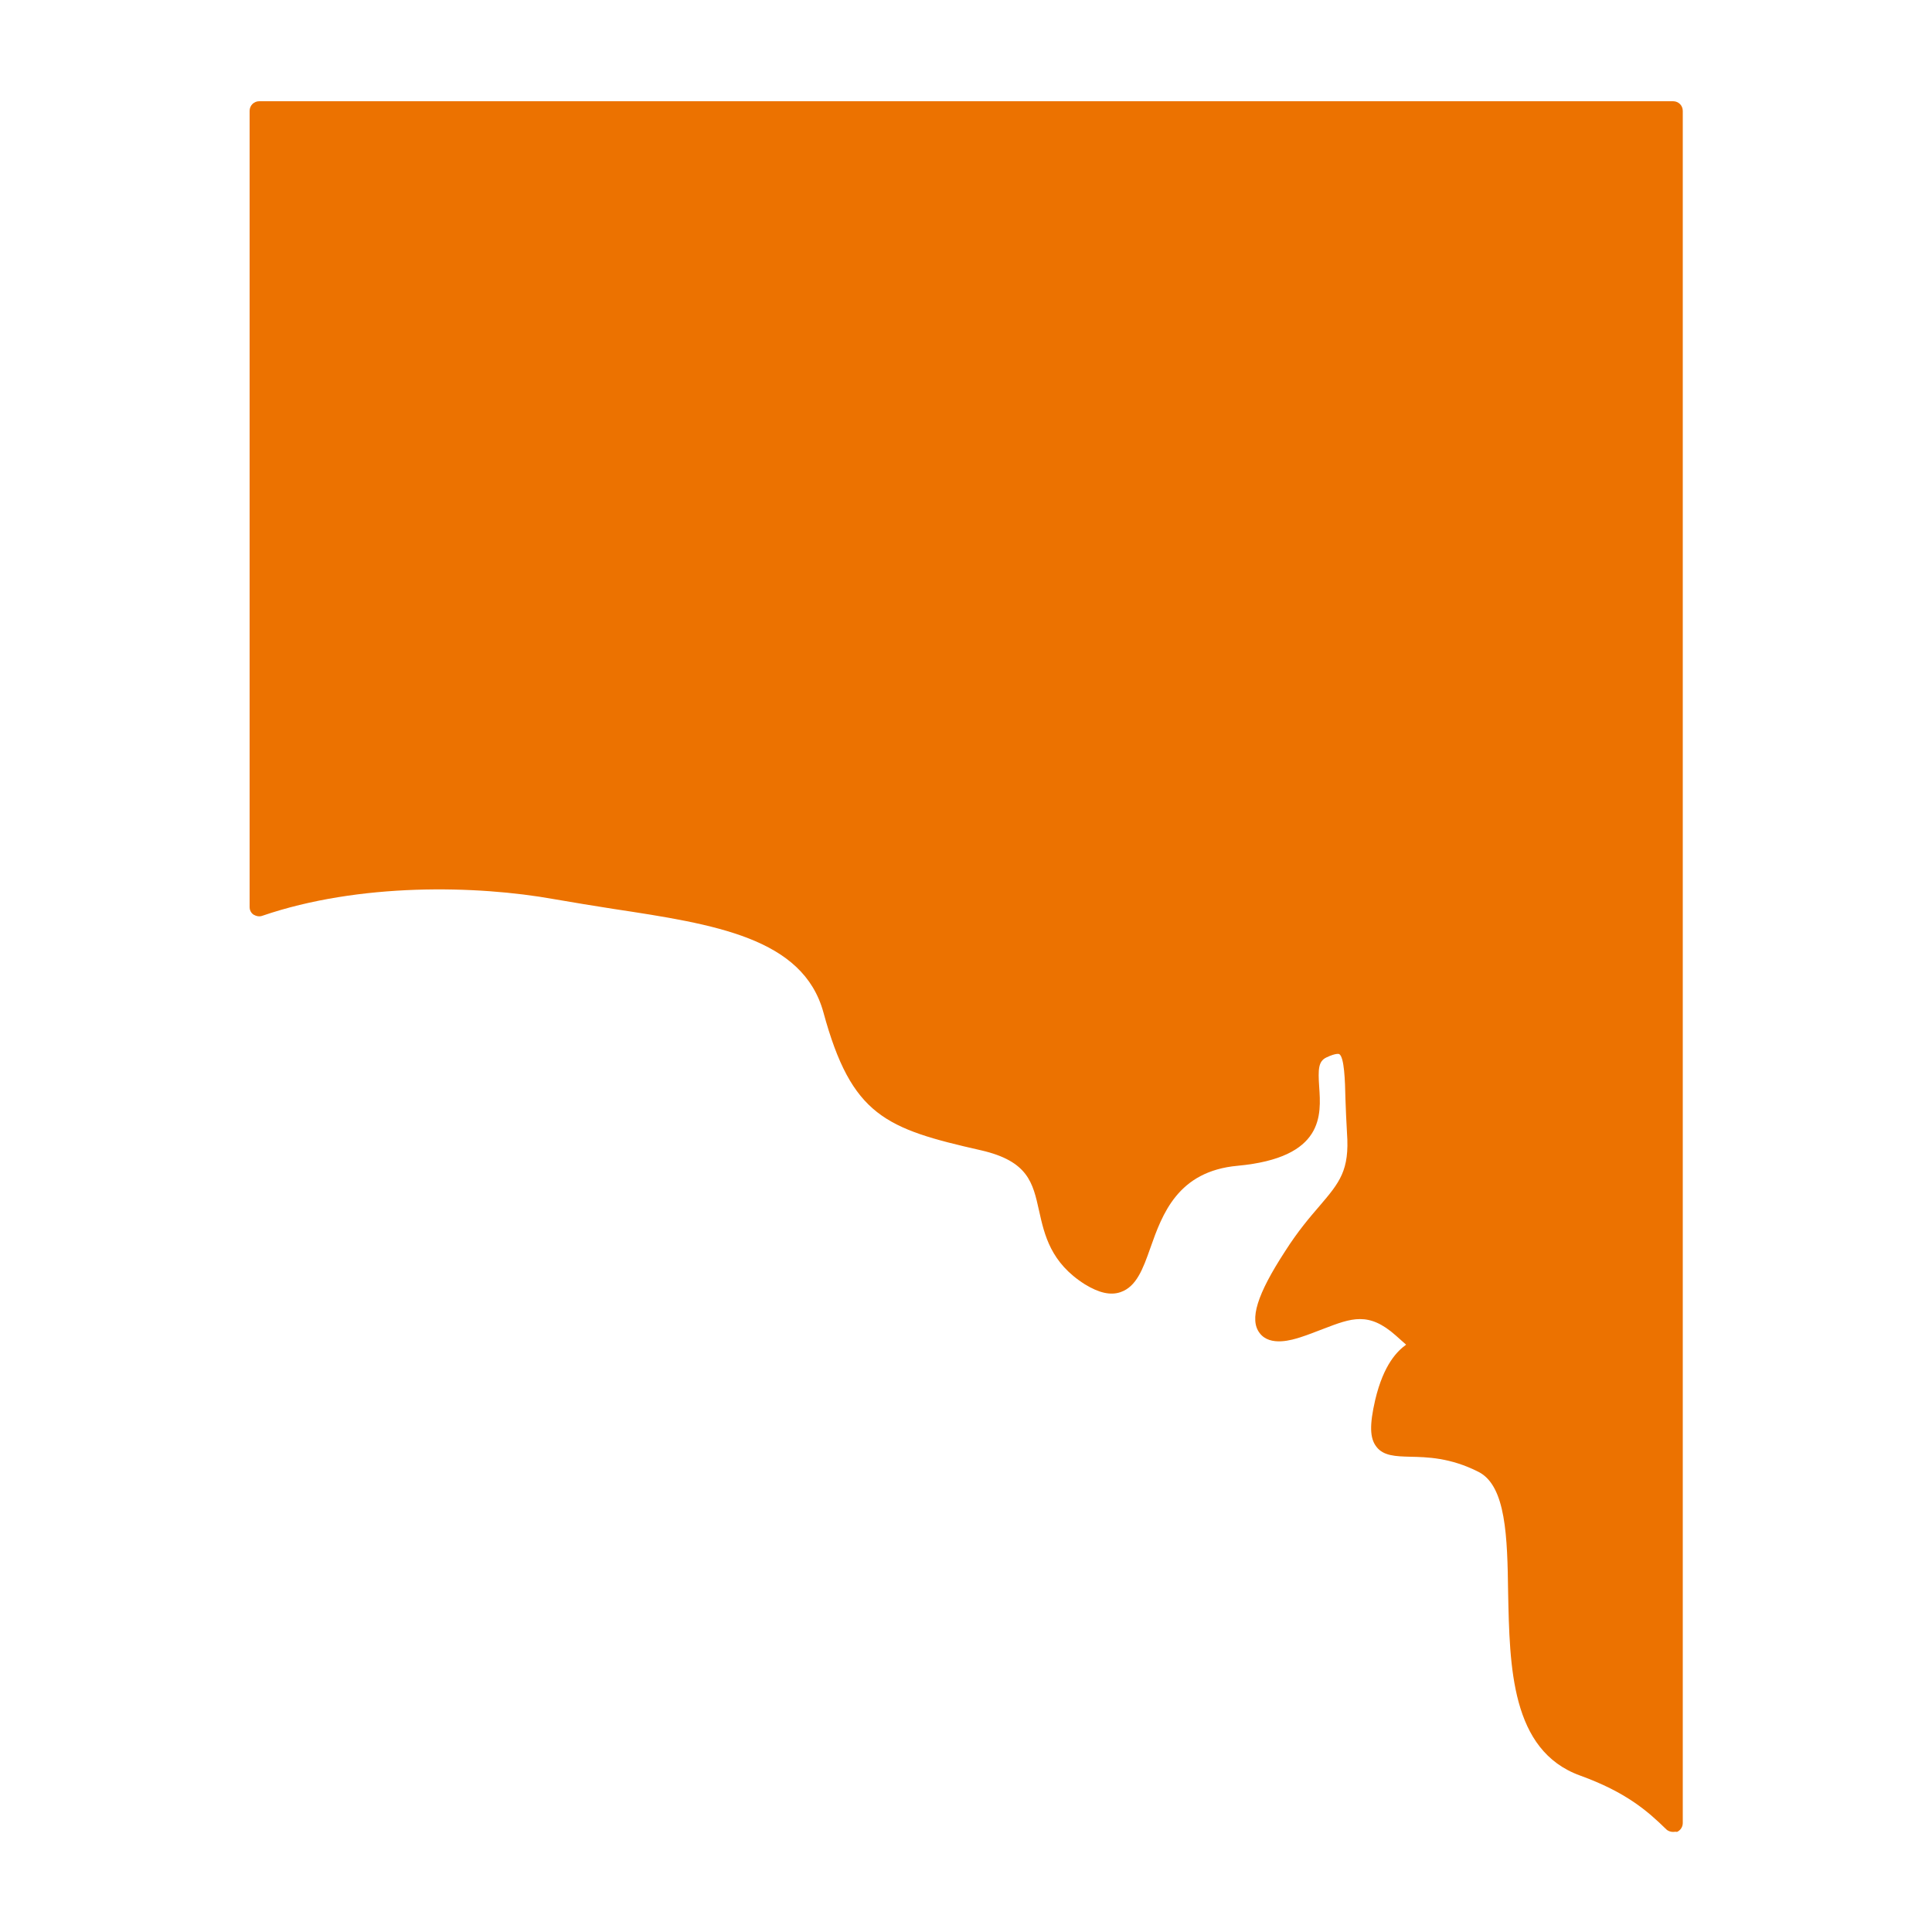
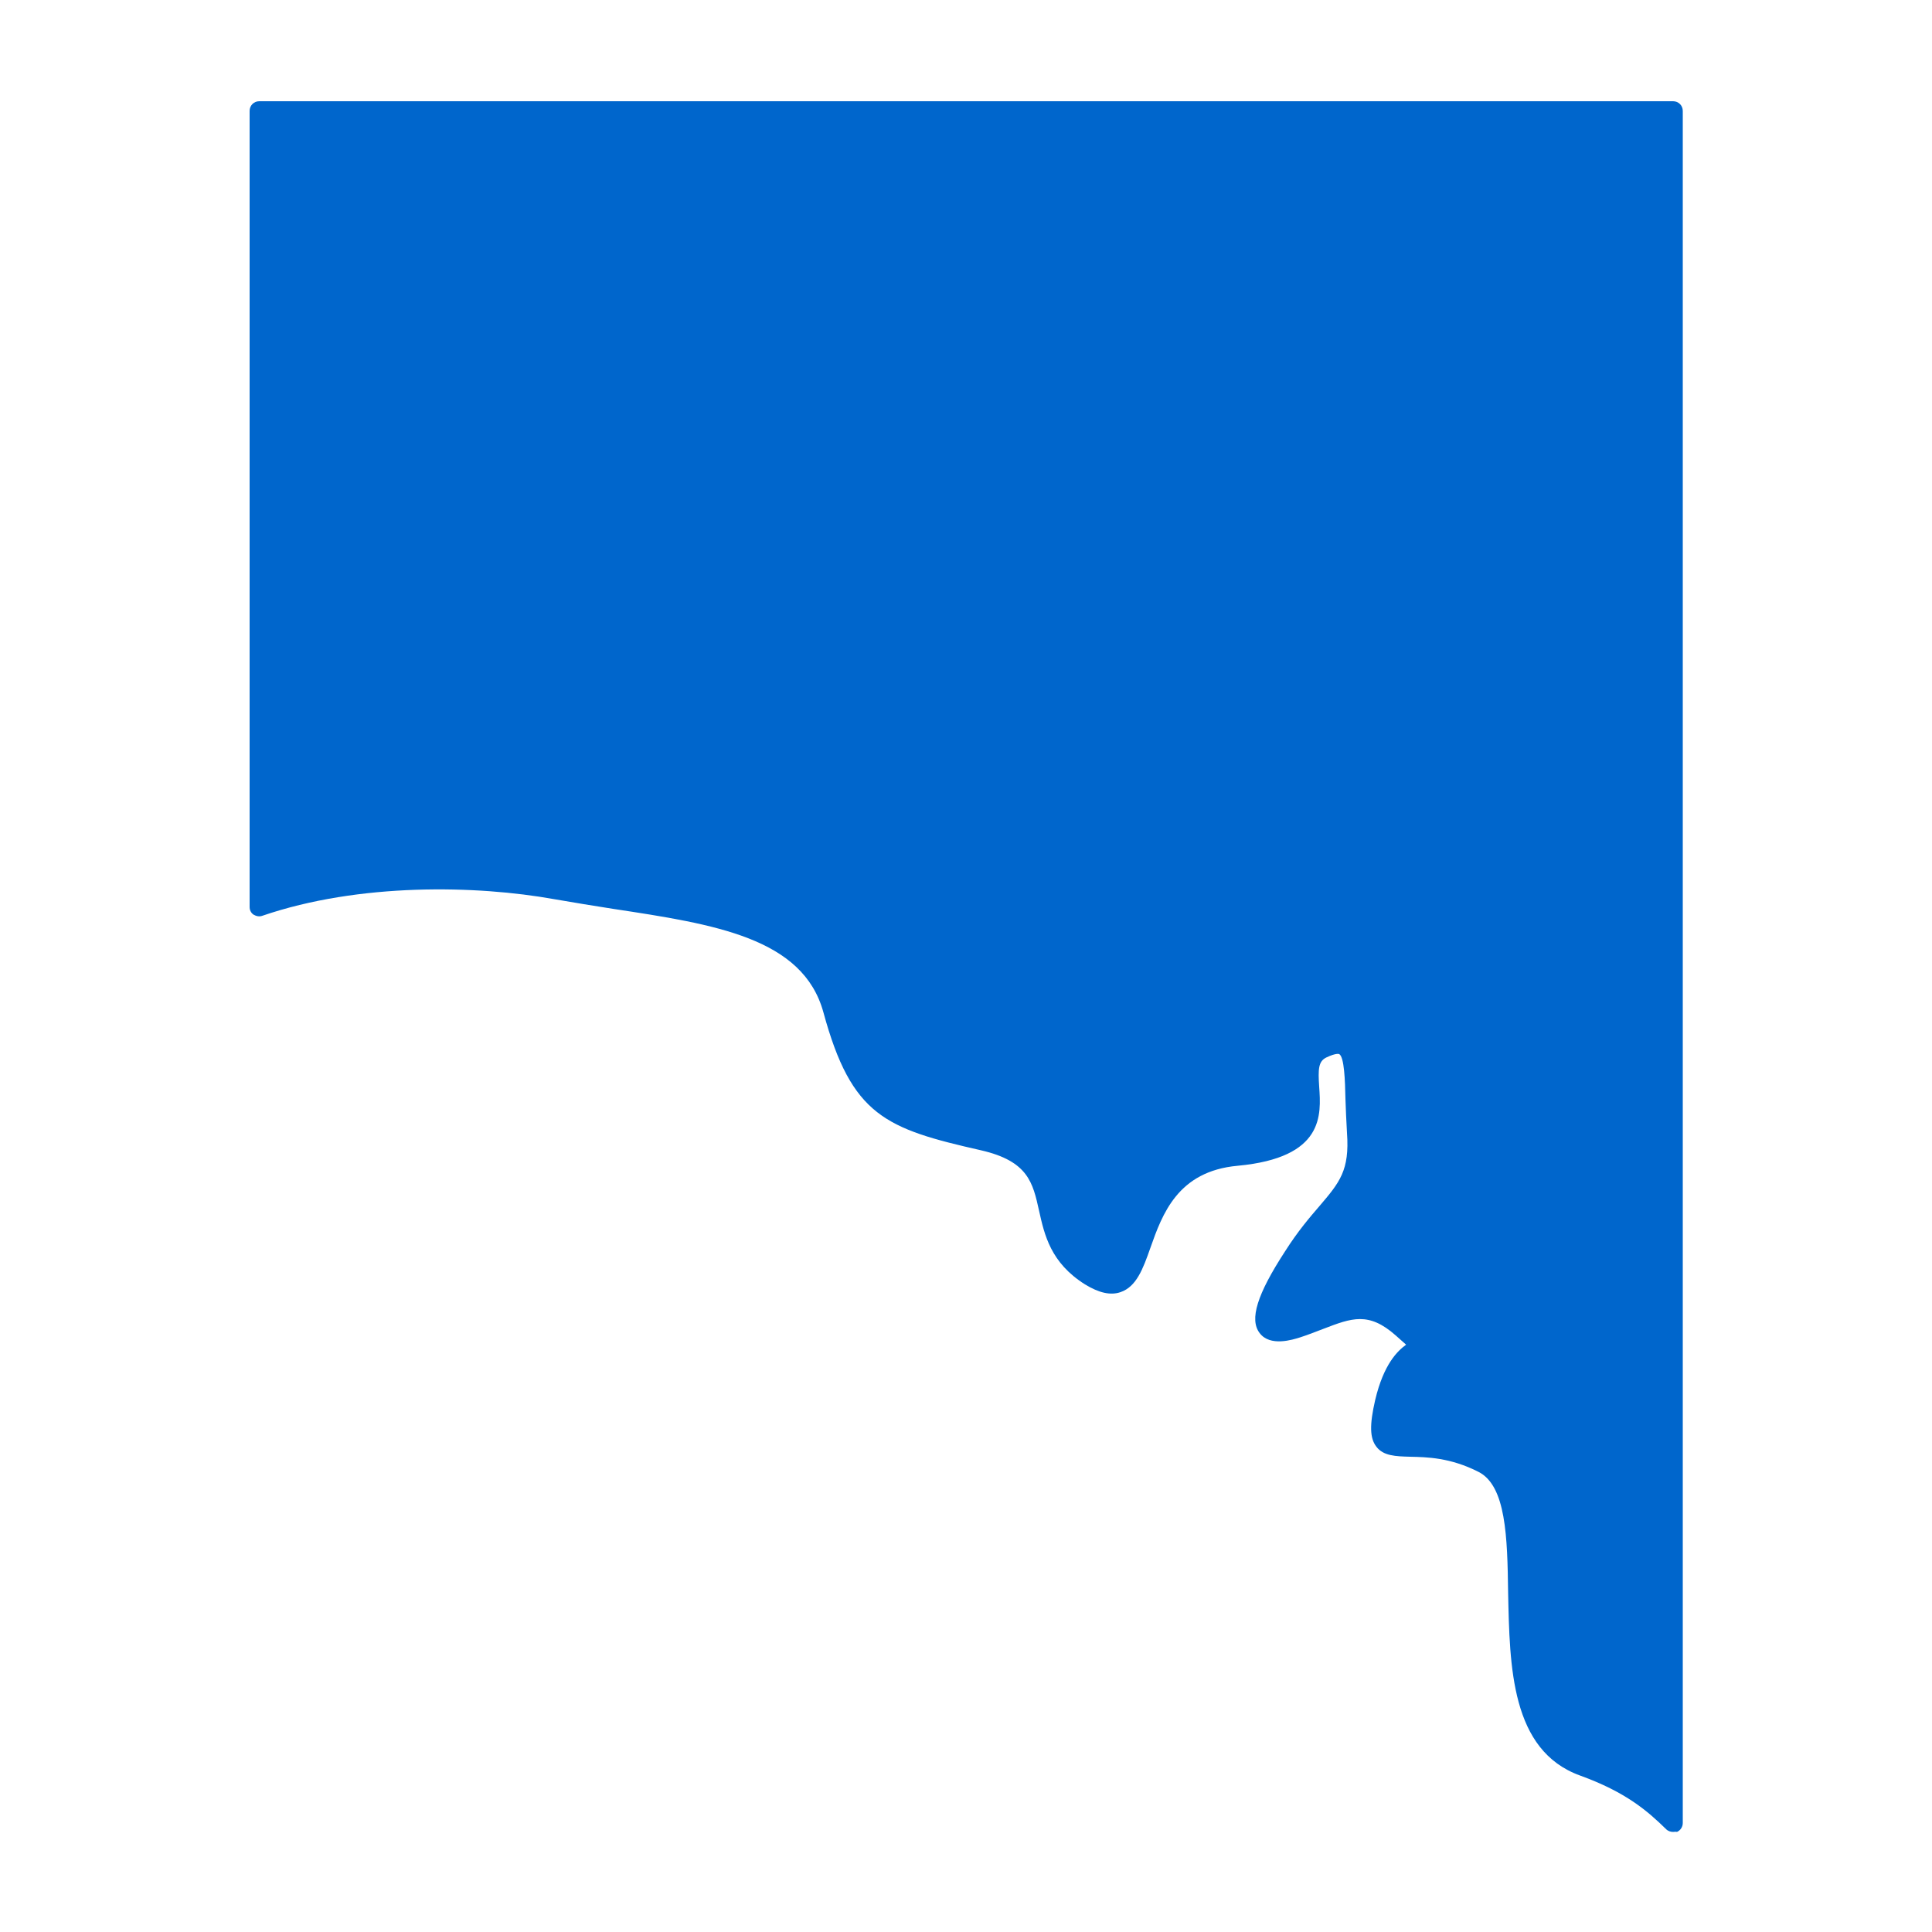
<svg xmlns="http://www.w3.org/2000/svg" version="1.1" id="Layer_1" x="0px" y="0px" viewBox="0 0 500 500" style="enable-background:new 0 0 500 500;" xml:space="preserve">
  <style type="text/css">
- 	.st0{fill:#EC7200;}
+ 	.st0{fill:#0066CC;}
</style>
  <path class="st0" d="M433,474.1c-0.6,0-1.3-0.2-1.8-0.7c-4.8-4.7-10.4-9.6-22.3-13.9c-17.9-6.5-18.2-28.2-18.6-47.4  c-0.2-14.2-0.5-27.6-7.7-31.2c-7.3-3.7-13.3-3.8-17.7-3.9c-3.7-0.1-6.9-0.2-8.7-2.6c-1.7-2.2-1.8-5.6-0.3-12.1  c2.2-9.3,5.8-12.7,8-14.3c-0.7-0.6-1.7-1.5-2.7-2.4c-7-6.2-11.4-4.5-18.7-1.7c-1.9,0.7-3.8,1.5-6,2.2c-1.9,0.6-7.8,2.5-10.5-1.1  c-2.7-3.5-0.7-10,6.6-21.2c3.3-5.2,6.4-8.8,8.9-11.7c5.2-6.1,7.8-9.2,7.1-18.9c-0.2-3.2-0.3-6.2-0.4-8.8c-0.1-4.8-0.3-10.8-1.6-11.6  c0,0-0.7-0.4-3.4,0.9c-2,1-2.1,3-1.8,7.5c0.5,7.3,1.4,18.4-21.1,20.5c-15.5,1.4-19.5,12.5-22.6,21.3c-1.9,5.4-3.6,10-7.7,11.4  c-2.6,0.9-5.6,0.2-9.2-2c-8.9-5.6-10.5-12.8-11.9-19.1c-1.6-7.2-2.8-12.8-15-15.6c-24.7-5.6-33.5-8.9-40.8-35.7  c-5.3-19.3-28.1-22.8-54.5-26.8c-5-0.8-10.1-1.6-15.2-2.5c-20-3.6-50.4-4.3-75.5,4.3c-0.8,0.3-1.6,0.1-2.3-0.3c-0.7-0.5-1-1.2-1-2  v-206c0-1.4,1.1-2.5,2.5-2.5H433c1.4,0,2.5,1.1,2.5,2.5v443.1c0,1-0.6,1.9-1.5,2.3C433.7,474,433.3,474.1,433,474.1z" />
  <path class="st0" d="M352,336.3c3.8,0,7.9,1.4,12.5,5.5c4.2,3.7,5.3,4.7,5.2,6.6c-0.1,1.6-1.3,2.5-2.2,3.1  c-1.7,1.1-4.7,3.3-6.8,11.9c-1.4,6-0.9,7.5-0.7,7.9c0.4,0.6,2.8,0.6,4.9,0.7c4.6,0.1,11.5,0.3,19.8,4.4c9.9,5,10.2,19.8,10.5,35.6  c0.3,18.4,0.6,37.5,15.3,42.8c9.5,3.5,15.4,7.4,19.8,11.2V31H69.6v200.1c21.7-6.7,49.3-8,74.7-3.4c5,0.9,10.1,1.7,15.1,2.4  c27,4.1,52.5,8,58.6,30.5c6.5,24.2,13.6,26.8,37,32.1c15.3,3.4,17.2,11.9,18.8,19.4c1.3,5.9,2.5,11.4,9.7,15.9  c2.2,1.4,3.9,1.9,4.9,1.5c1.8-0.6,3.1-4.4,4.6-8.4c3.3-9.1,8.2-22.9,26.9-24.6c17.6-1.6,17.1-7.9,16.6-15.1  c-0.3-4.3-0.7-9.7,4.5-12.3c2.2-1.1,5.5-2.4,8.2-0.7c3.6,2.2,3.8,7.5,4,15.7c0.1,2.6,0.2,5.5,0.4,8.6c0.8,11.8-2.8,16-8.3,22.5  c-2.5,3-5.3,6.3-8.5,11.2c-8.4,13-6.8,15.4-6.8,15.5c0,0,1,0.7,5-0.6c2-0.6,3.9-1.4,5.7-2.1C344.5,337.7,348.1,336.3,352,336.3z" />
</svg>
